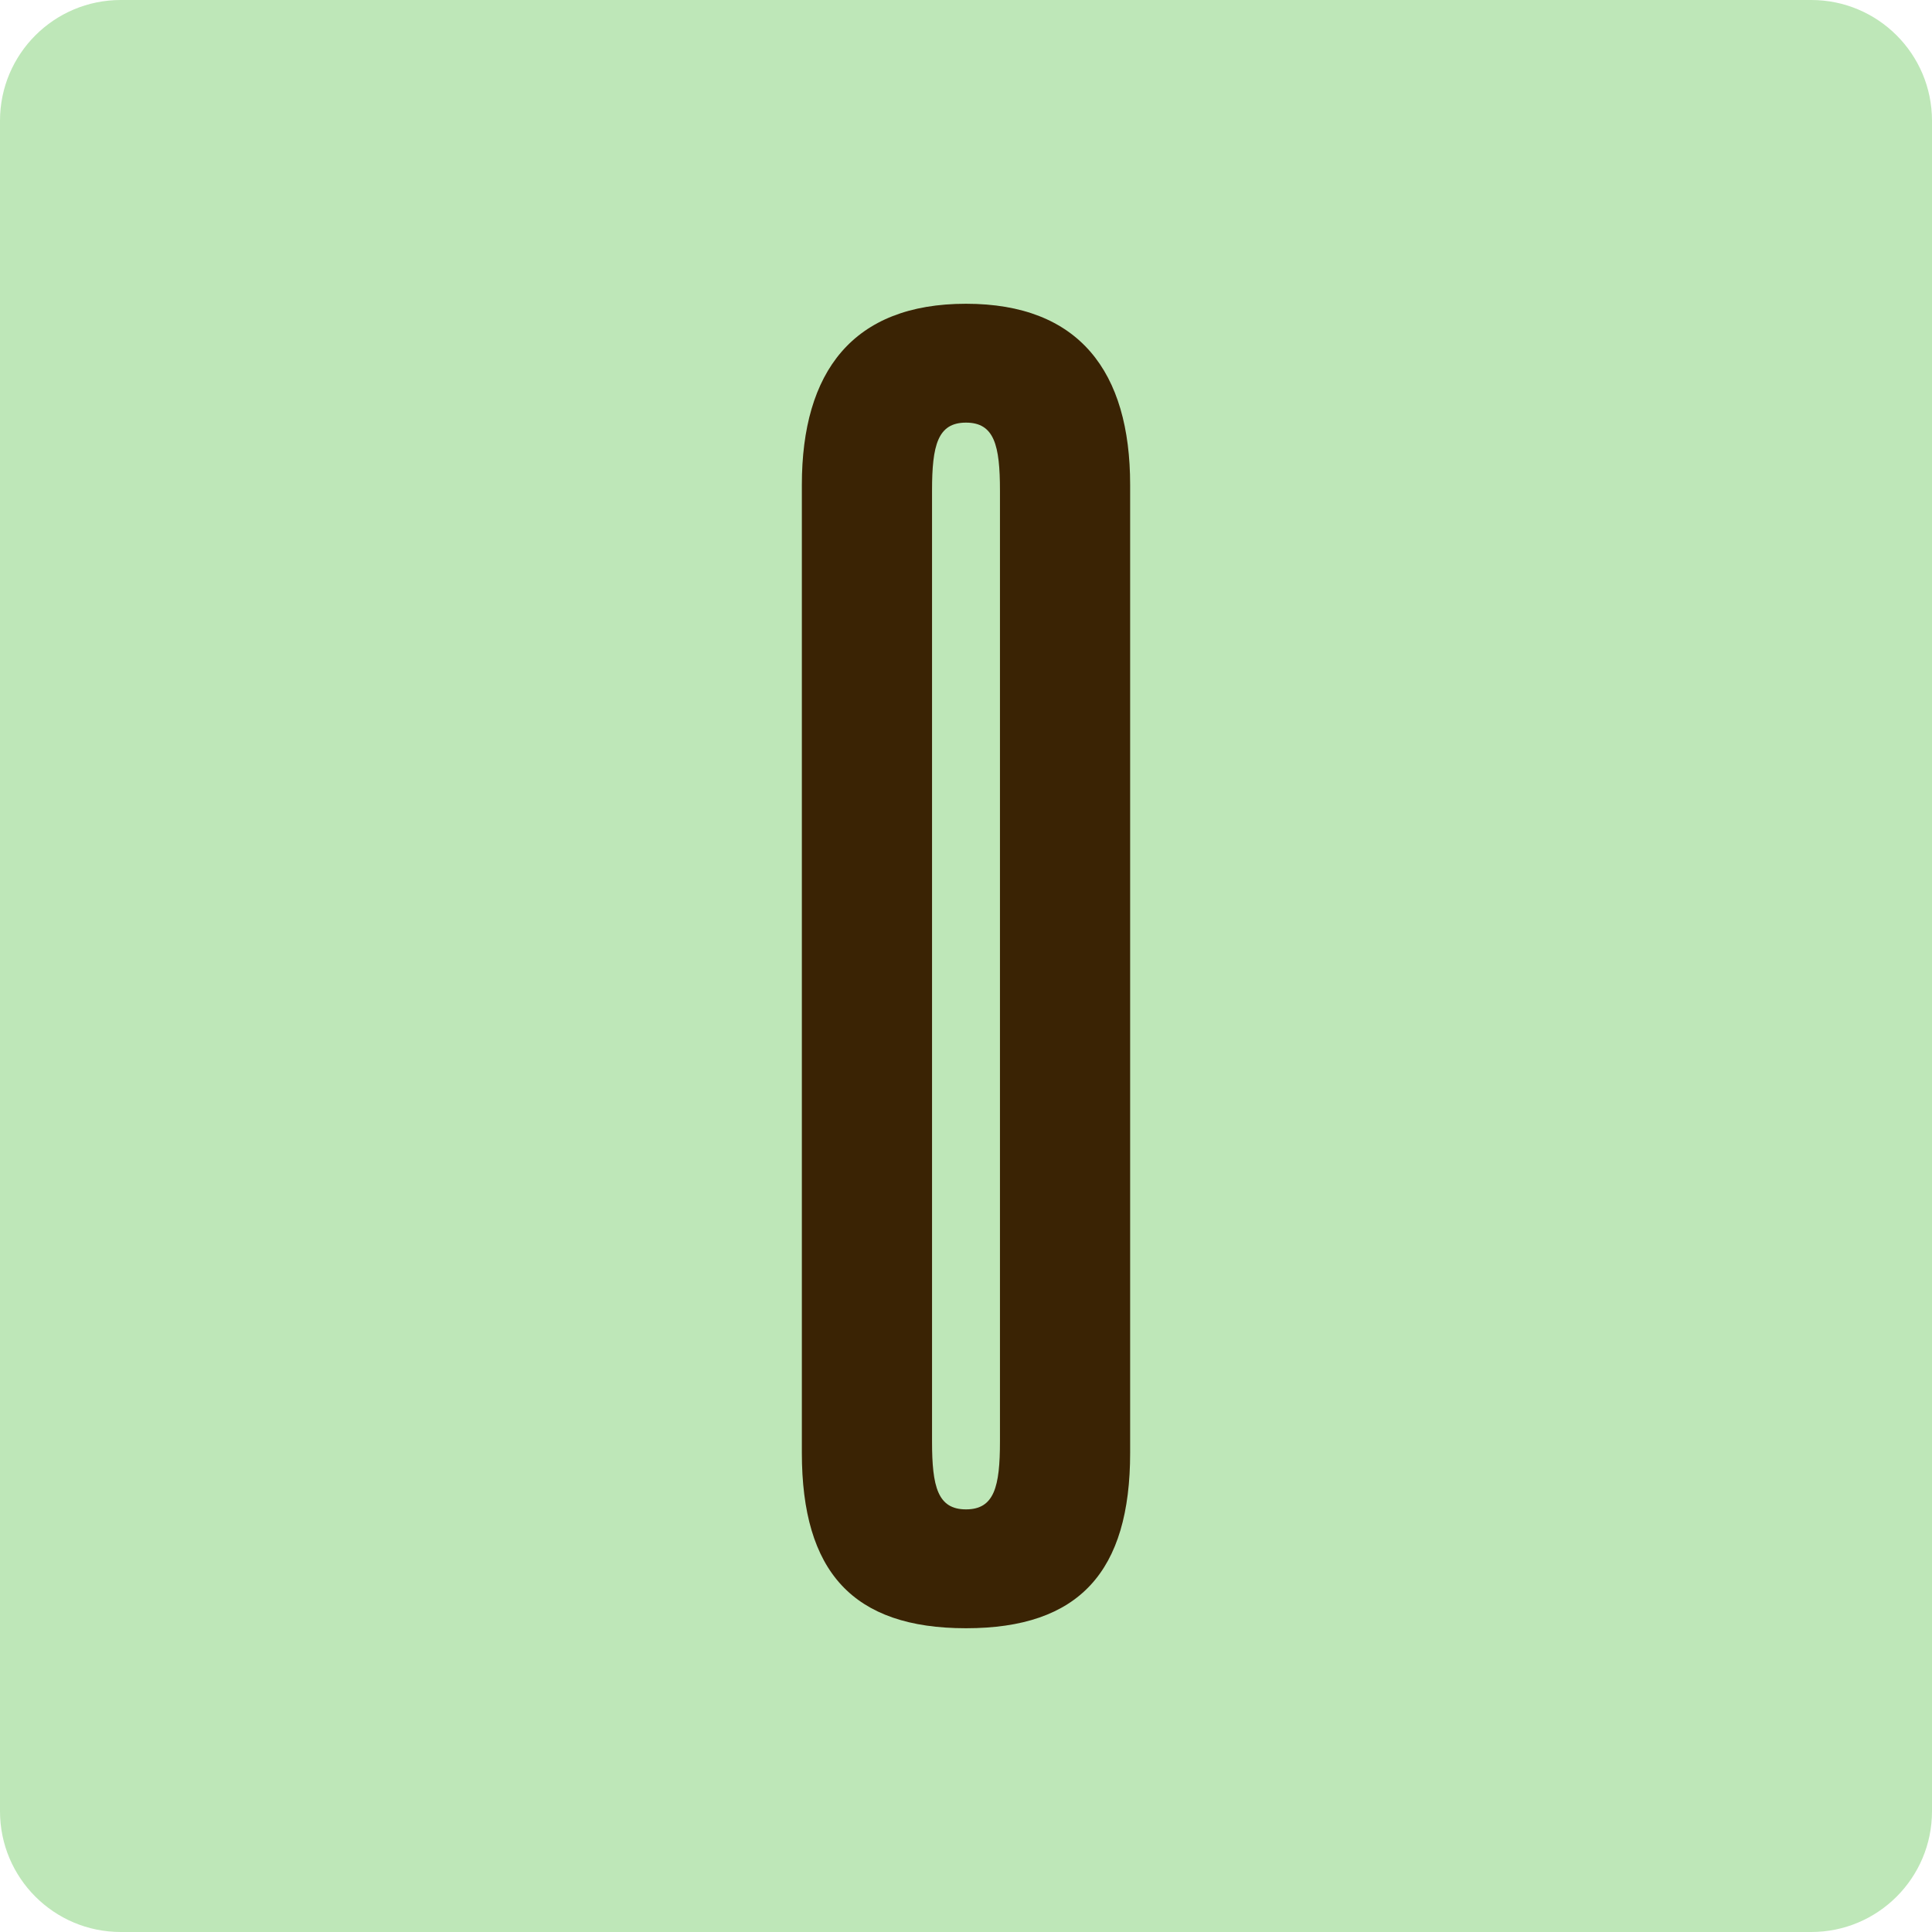
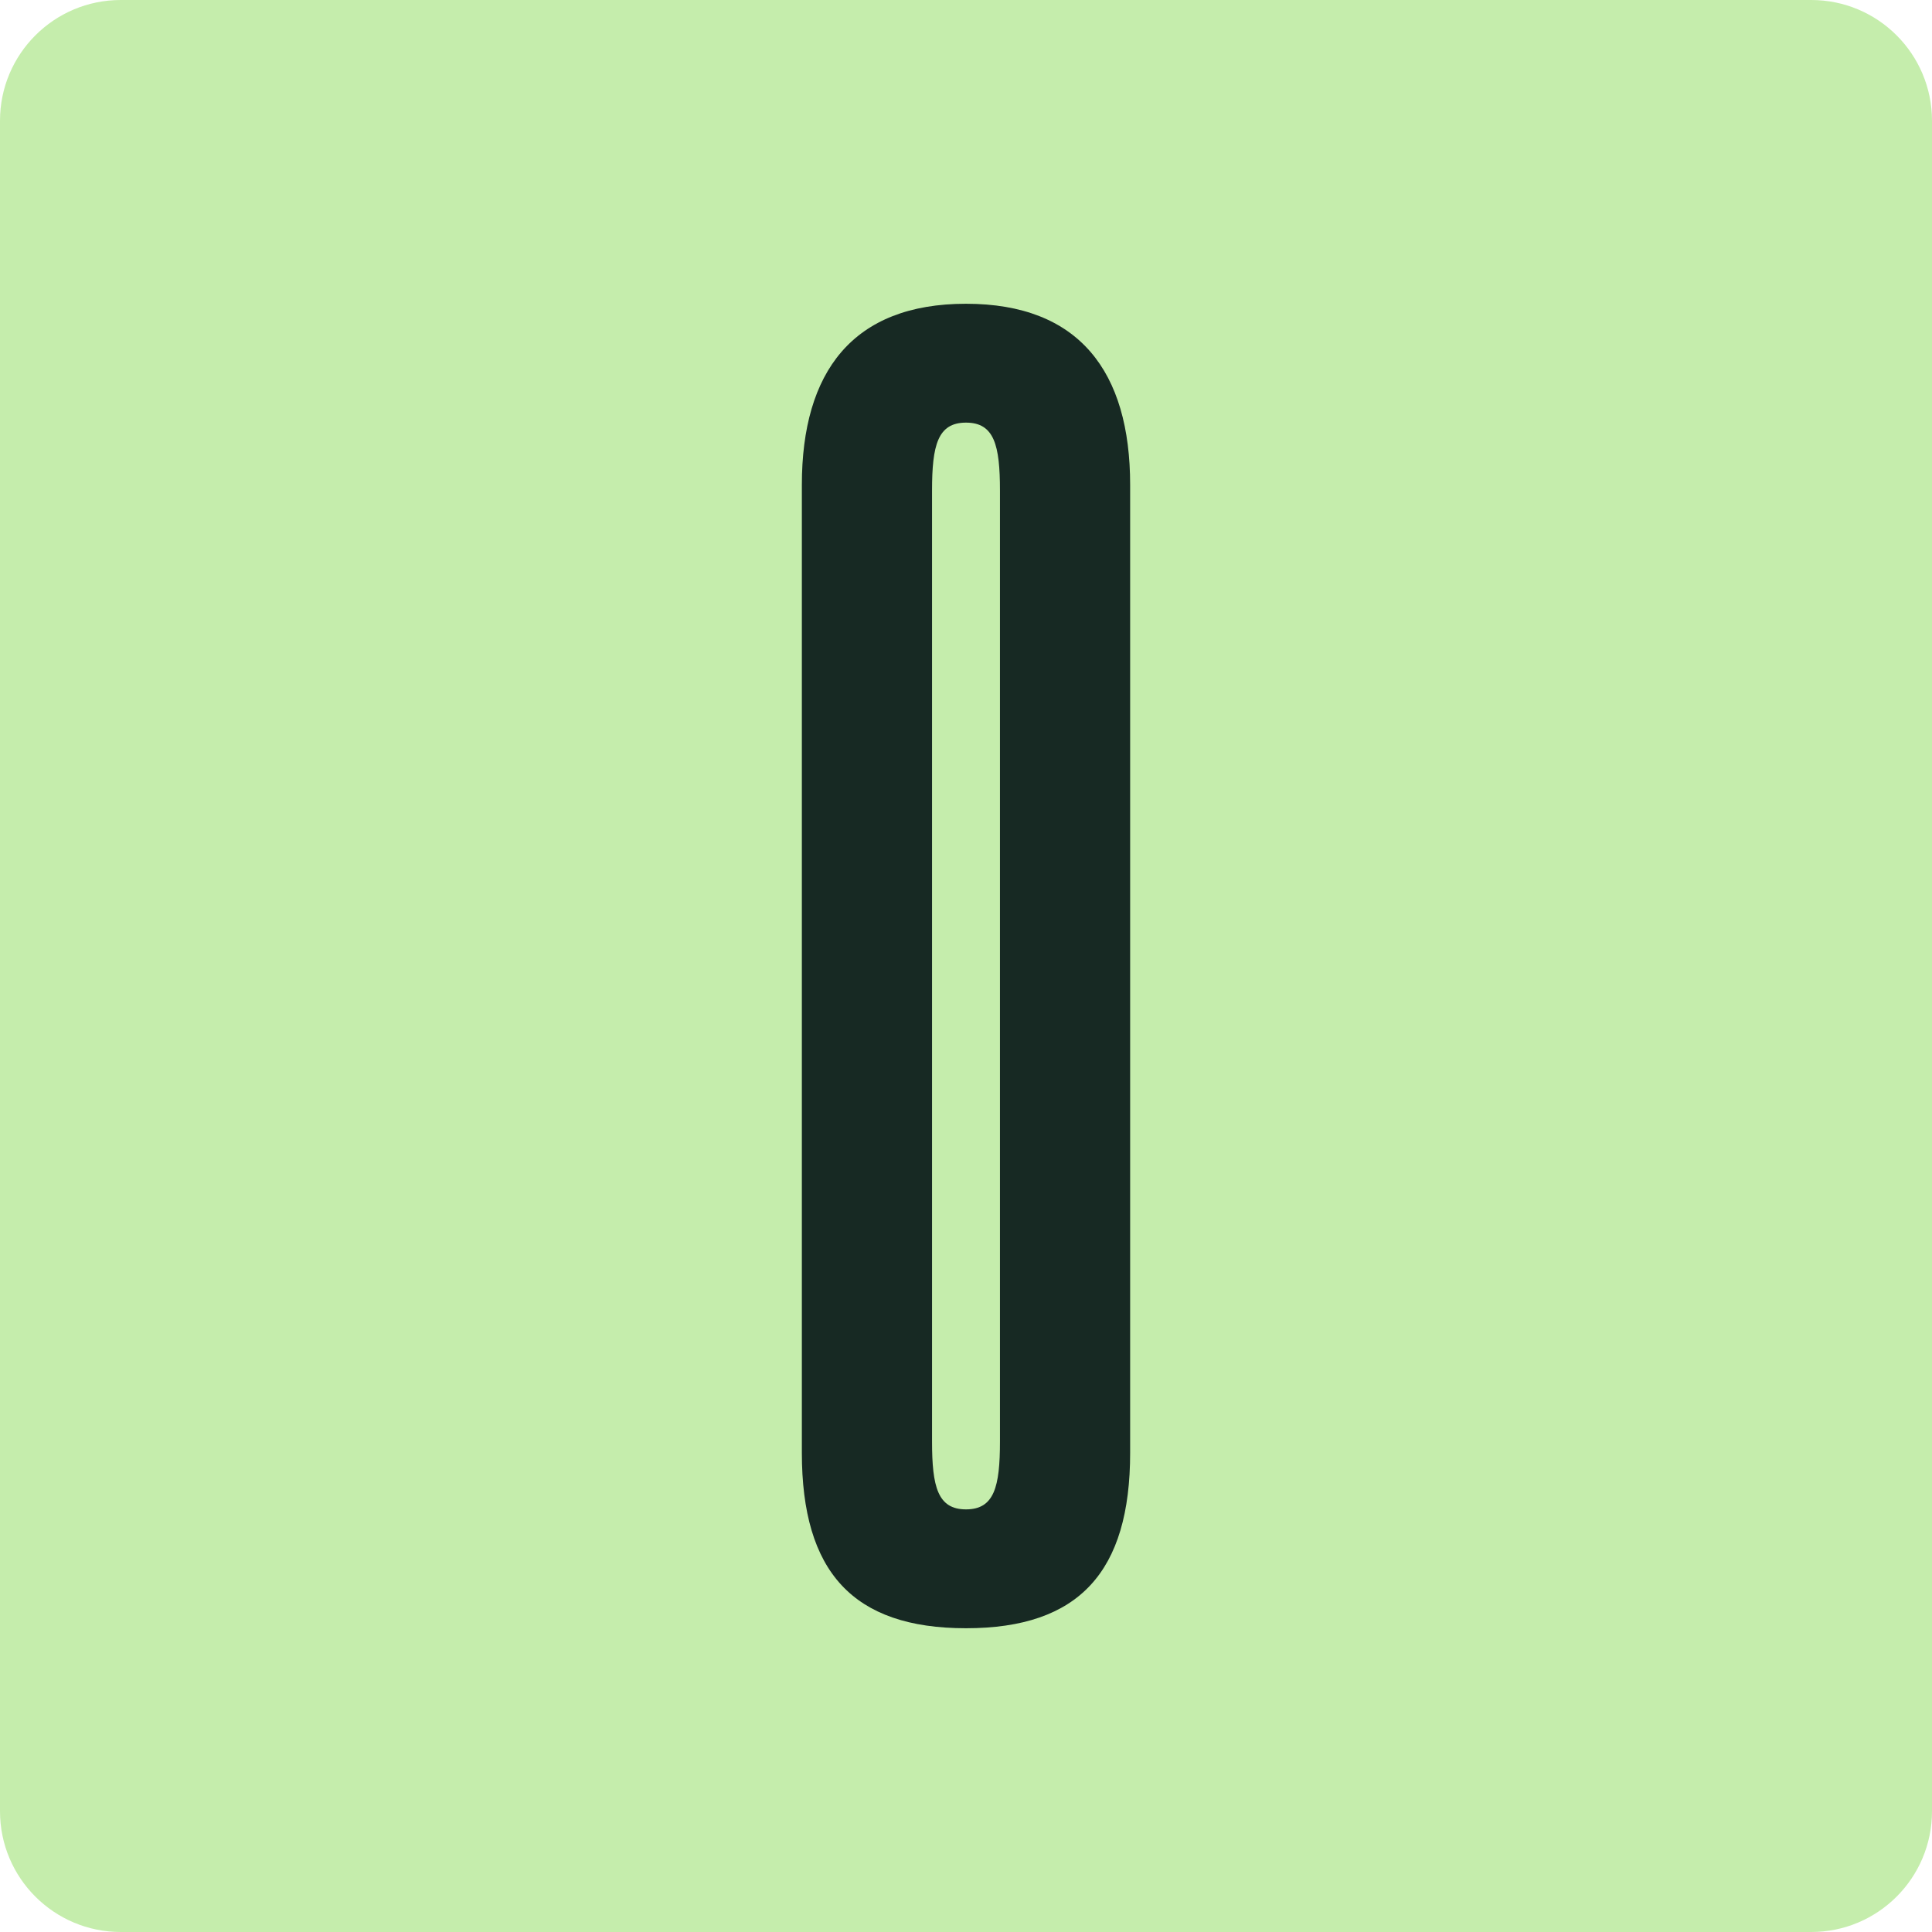
<svg xmlns="http://www.w3.org/2000/svg" viewBox="0 0 256 256">
-   <rect width="256" height="256" rx="16" fill="#BEE7B8" />
+   <rect width="256" height="256" rx="16" fill="#C5EDAC" />
  <g transform="translate(128 128) scale(.75) translate(-212 -122)">
-     <path fill="#3A2304" fill-rule="evenodd" d="M212 5c-20 0-29 12-29 32v171c0 21 9 31 29 31s29-10 29-31V37c0-20-9-32-29-32Zm0 21c-5 0-6 4-6 12v168c0 8 1 12 6 12s6-4 6-12V38c0-8-1-12-6-12Z" />
+     <path fill="#172923" fill-rule="evenodd" d="M212 5c-20 0-29 12-29 32v171c0 21 9 31 29 31s29-10 29-31V37c0-20-9-32-29-32Zm0 21c-5 0-6 4-6 12v168c0 8 1 12 6 12s6-4 6-12V38c0-8-1-12-6-12Z" />
  </g>
</svg>
